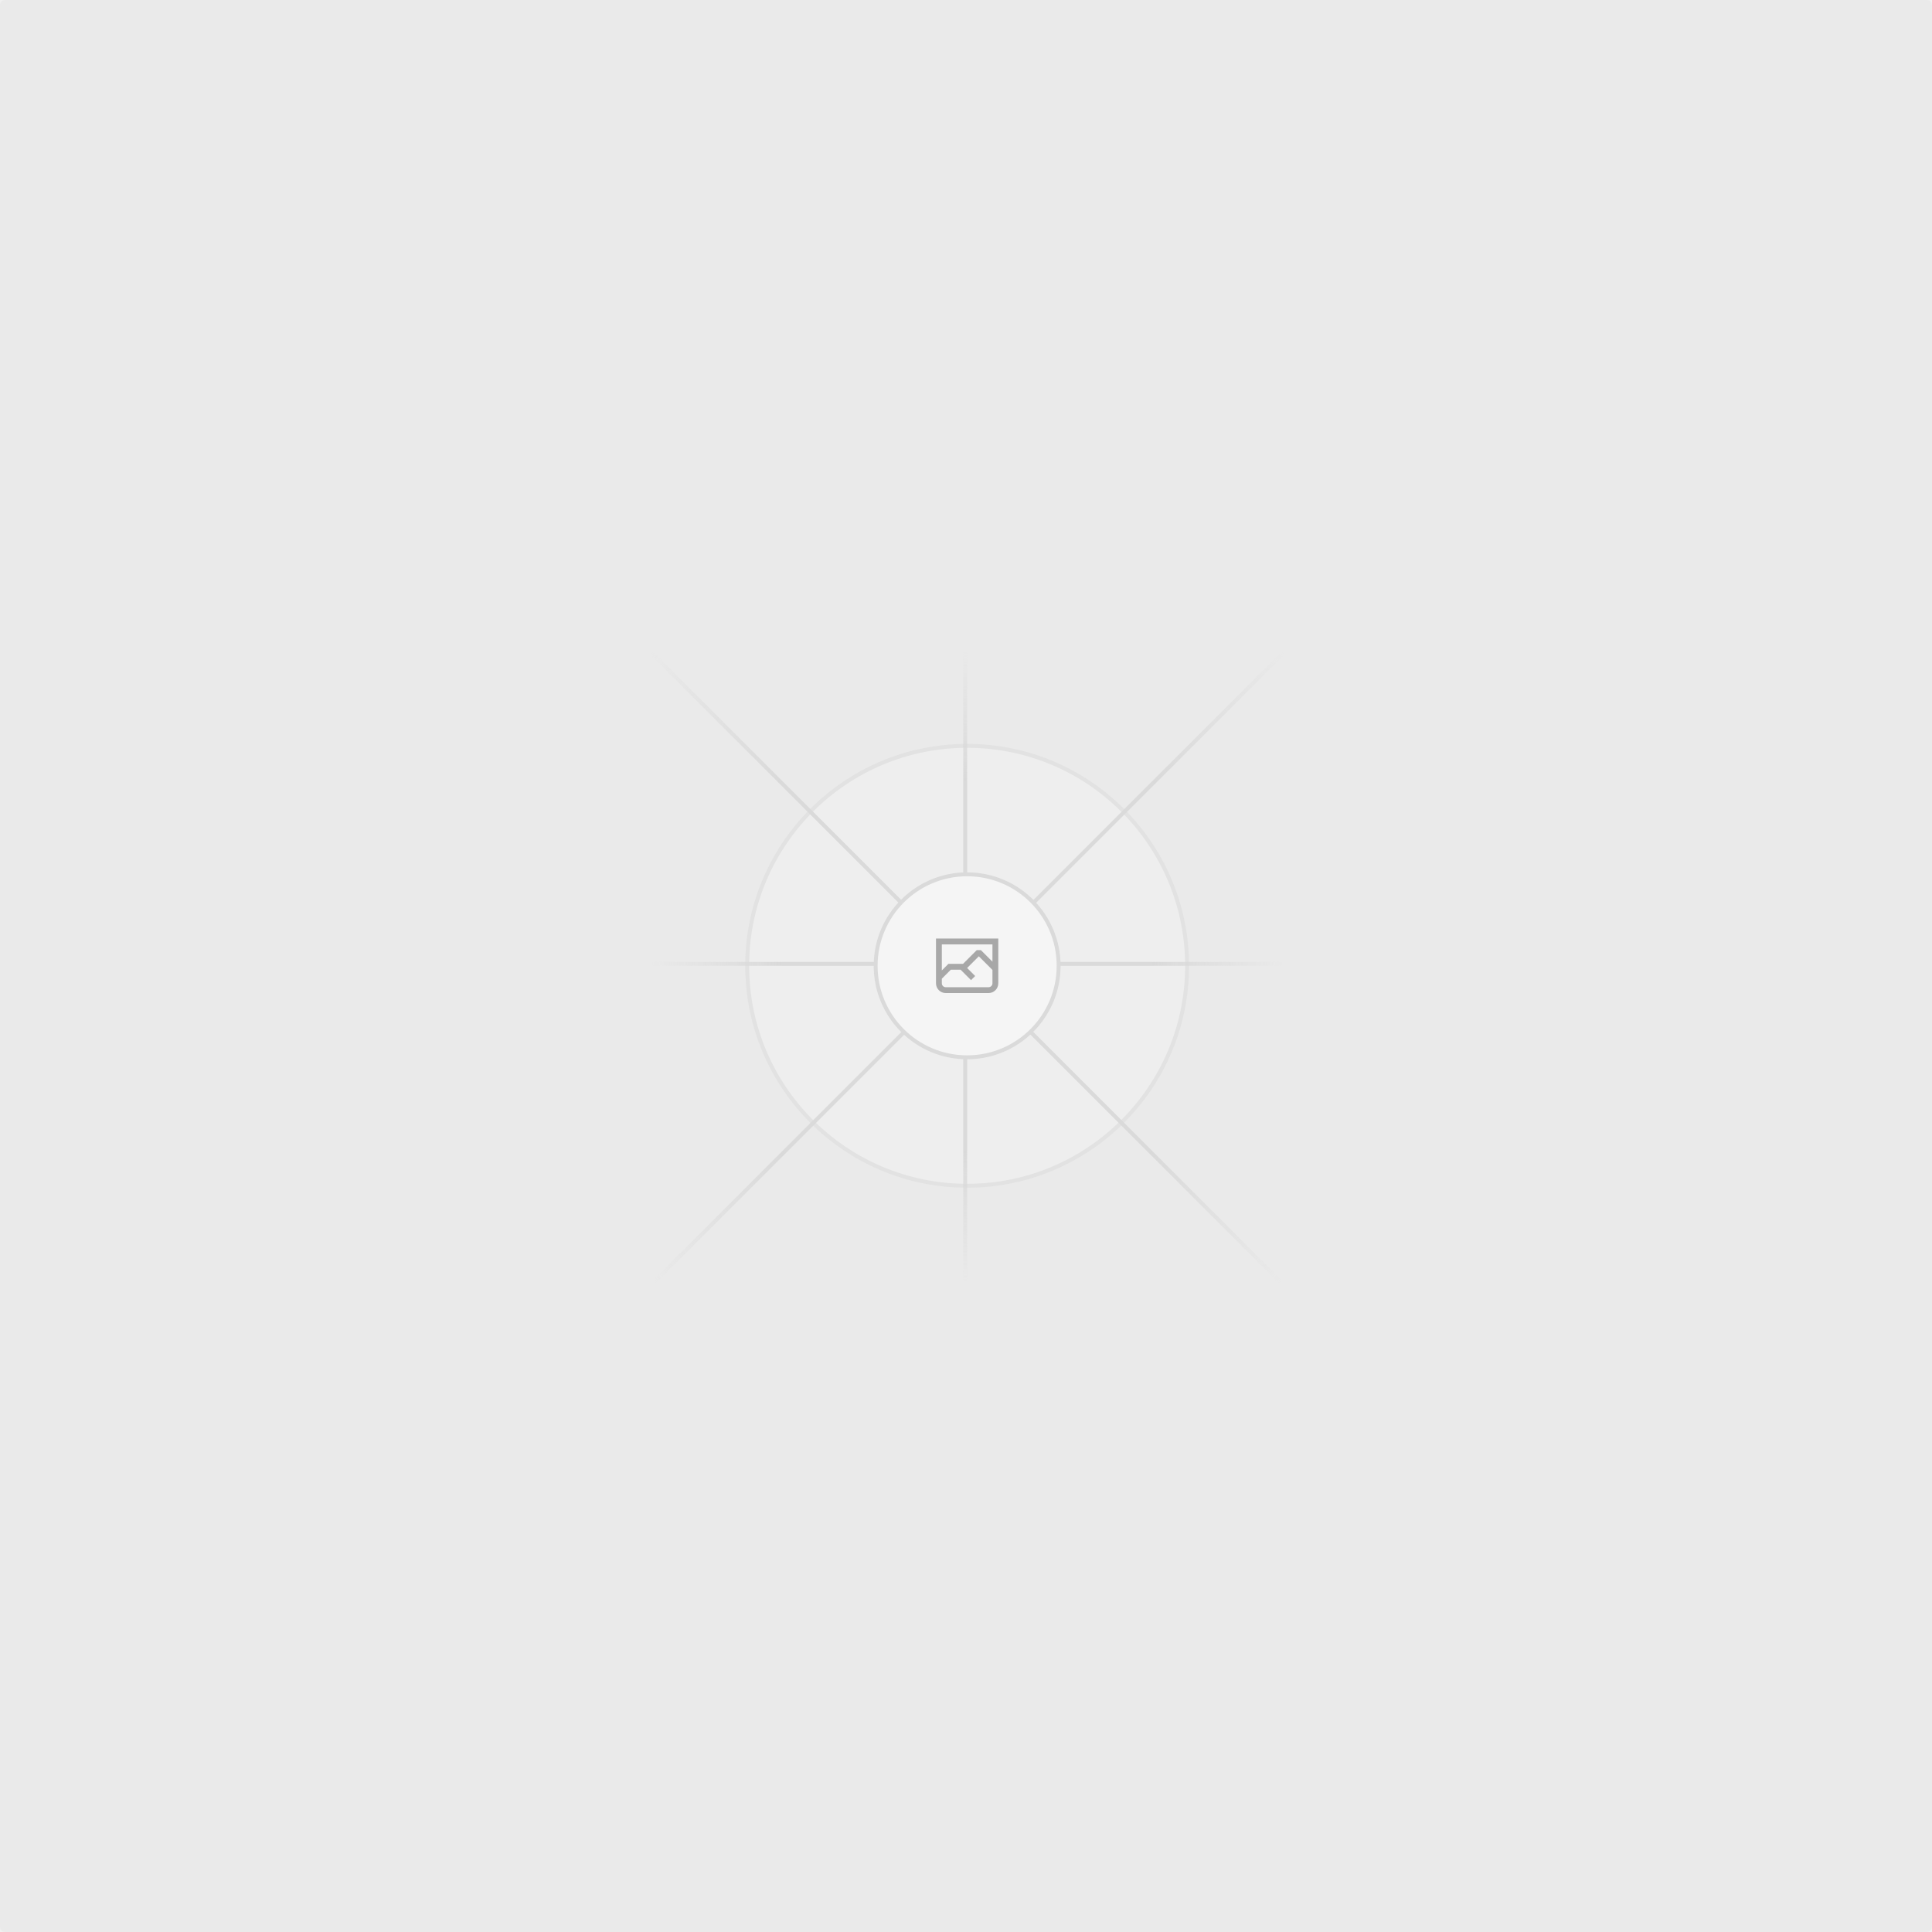
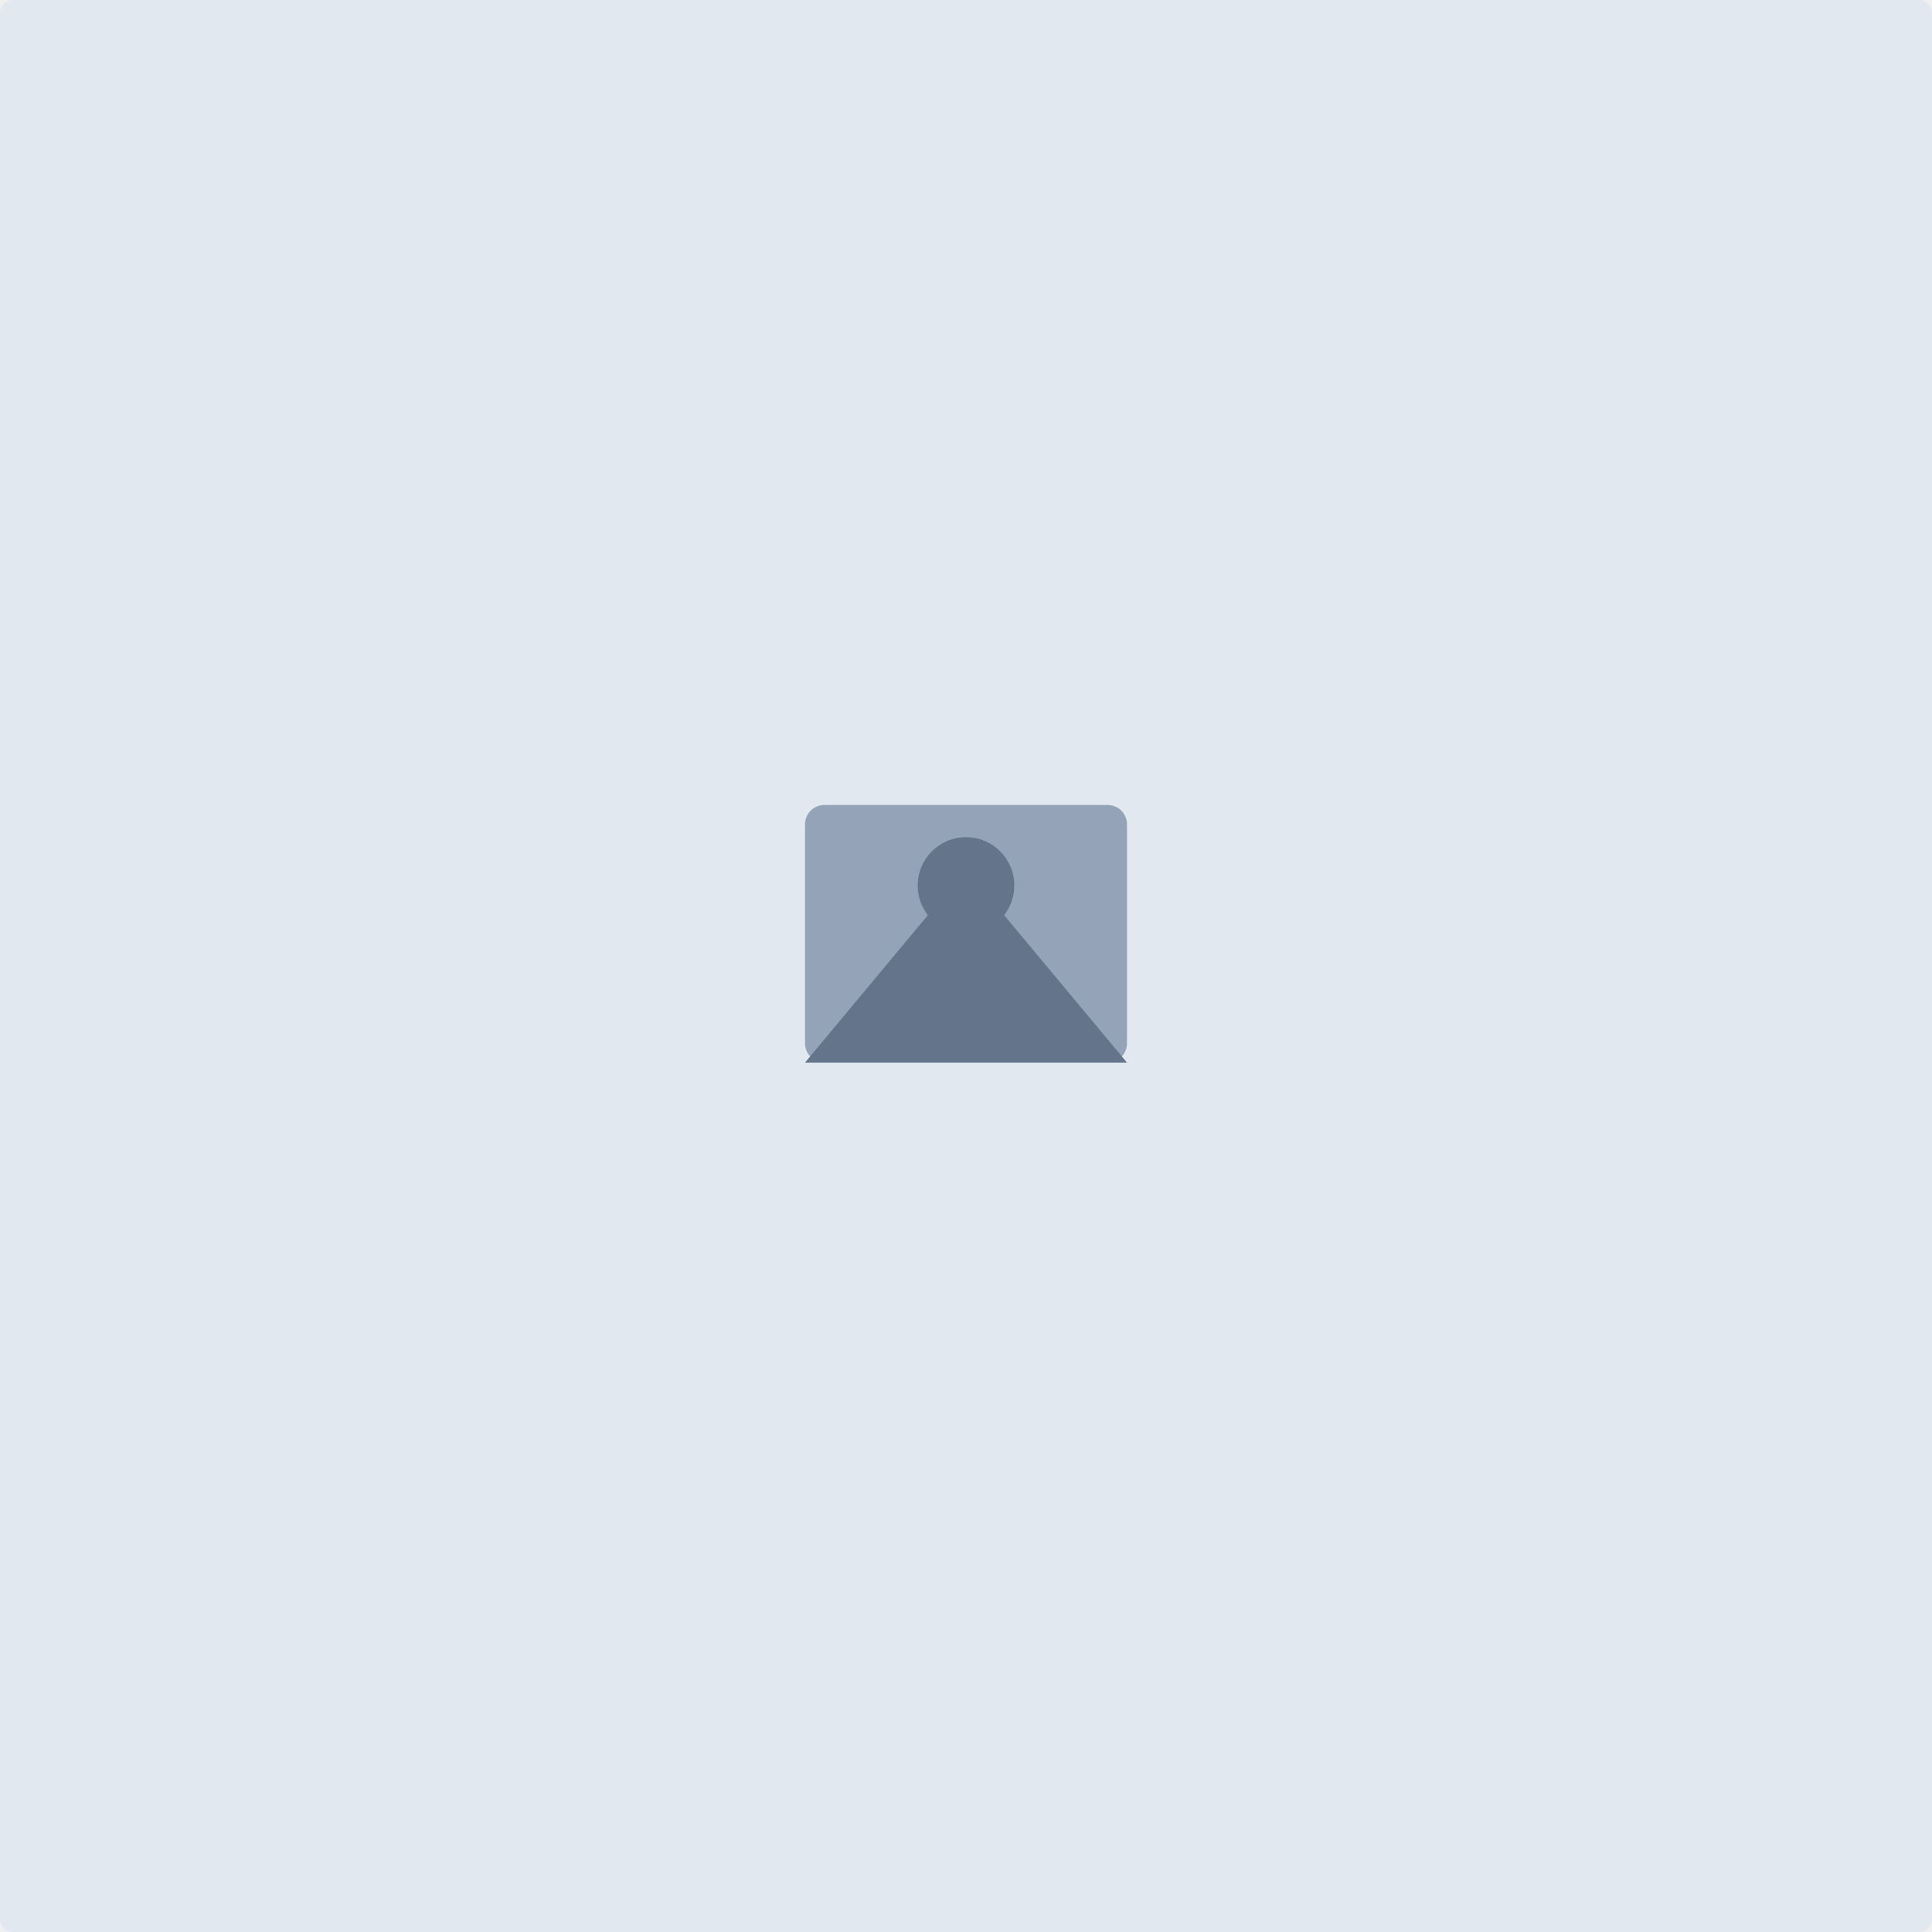
- <svg xmlns="http://www.w3.org/2000/svg" width="1200" height="1200" fill="none">
-   <rect width="1200" height="1200" fill="#EAEAEA" rx="3" />
-   <g opacity=".5">
-     <g opacity=".5">
-       <path fill="#FAFAFA" d="M600.709 736.5c-75.454 0-136.621-61.167-136.621-136.62 0-75.454 61.167-136.621 136.621-136.621 75.453 0 136.62 61.167 136.62 136.621 0 75.453-61.167 136.62-136.62 136.62Z" />
-       <path stroke="#C9C9C9" stroke-width="2.418" d="M600.709 736.5c-75.454 0-136.621-61.167-136.621-136.62 0-75.454 61.167-136.621 136.621-136.621 75.453 0 136.62 61.167 136.62 136.621 0 75.453-61.167 136.62-136.62 136.62Z" />
-     </g>
-     <path stroke="url(#a)" stroke-width="2.418" d="M0-1.209h553.581" transform="scale(1 -1) rotate(45 1163.11 91.165)" />
-     <path stroke="url(#b)" stroke-width="2.418" d="M404.846 598.671h391.726" />
-     <path stroke="url(#c)" stroke-width="2.418" d="M599.5 795.742V404.017" />
-     <path stroke="url(#d)" stroke-width="2.418" d="m795.717 796.597-391.441-391.44" />
-     <path fill="#fff" d="M600.709 656.704c-31.384 0-56.825-25.441-56.825-56.824 0-31.384 25.441-56.825 56.825-56.825 31.383 0 56.824 25.441 56.824 56.825 0 31.383-25.441 56.824-56.824 56.824Z" />
-     <g clip-path="url(#e)">
-       <path fill="#666" fill-rule="evenodd" d="M616.426 586.58h-31.434v16.176l3.553-3.554.531-.531h9.068l.074-.074 8.463-8.463h2.565l7.18 7.181V586.58Zm-15.715 14.654 3.698 3.699 1.283 1.282-2.565 2.565-1.282-1.283-5.2-5.199h-6.066l-5.514 5.514-.073.073v2.876a2.418 2.418 0 0 0 2.418 2.418h26.598a2.418 2.418 0 0 0 2.418-2.418v-8.317l-8.463-8.463-7.181 7.181-.071.072Zm-19.347 5.442v4.085a6.045 6.045 0 0 0 6.046 6.045h26.598a6.044 6.044 0 0 0 6.045-6.045v-7.108l1.356-1.355-1.282-1.283-.074-.073v-17.989h-38.689v23.43l-.146.146.146.147Z" clip-rule="evenodd" />
-     </g>
-     <path stroke="#C9C9C9" stroke-width="2.418" d="M600.709 656.704c-31.384 0-56.825-25.441-56.825-56.824 0-31.384 25.441-56.825 56.825-56.825 31.383 0 56.824 25.441 56.824 56.825 0 31.383-25.441 56.824-56.824 56.824Z" />
-   </g>
-   <defs>
-     <linearGradient id="a" x1="554.061" x2="-.48" y1=".083" y2=".087" gradientUnits="userSpaceOnUse">
-       <stop stop-color="#C9C9C9" stop-opacity="0" />
-       <stop offset=".208" stop-color="#C9C9C9" />
-       <stop offset=".792" stop-color="#C9C9C9" />
-       <stop offset="1" stop-color="#C9C9C9" stop-opacity="0" />
-     </linearGradient>
-     <linearGradient id="b" x1="796.912" x2="404.507" y1="599.963" y2="599.965" gradientUnits="userSpaceOnUse">
-       <stop stop-color="#C9C9C9" stop-opacity="0" />
-       <stop offset=".208" stop-color="#C9C9C9" />
-       <stop offset=".792" stop-color="#C9C9C9" />
-       <stop offset="1" stop-color="#C9C9C9" stop-opacity="0" />
-     </linearGradient>
-     <linearGradient id="c" x1="600.792" x2="600.794" y1="403.677" y2="796.082" gradientUnits="userSpaceOnUse">
-       <stop stop-color="#C9C9C9" stop-opacity="0" />
-       <stop offset=".208" stop-color="#C9C9C9" />
-       <stop offset=".792" stop-color="#C9C9C9" />
-       <stop offset="1" stop-color="#C9C9C9" stop-opacity="0" />
-     </linearGradient>
-     <linearGradient id="d" x1="404.85" x2="796.972" y1="403.903" y2="796.02" gradientUnits="userSpaceOnUse">
-       <stop stop-color="#C9C9C9" stop-opacity="0" />
-       <stop offset=".208" stop-color="#C9C9C9" />
-       <stop offset=".792" stop-color="#C9C9C9" />
-       <stop offset="1" stop-color="#C9C9C9" stop-opacity="0" />
-     </linearGradient>
-     <clipPath id="e">
-       <path fill="#fff" d="M581.364 580.535h38.689v38.689h-38.689z" />
-     </clipPath>
-   </defs>
+ <svg xmlns="http://www.w3.org/2000/svg" width="1200" height="1200" viewBox="0 0 1200 1200" role="img" aria-label="Content placeholder">
+   <rect width="1200" height="1200" fill="#e2e8f0" rx="8" />
+   <rect x="500" y="500" width="200" height="160" rx="12" fill="#94a3b8" />
+   <circle cx="600" cy="550" r="30" fill="#64748b" />
+   <polygon points="500,660 600,540 700,660" fill="#64748b" />
</svg>
